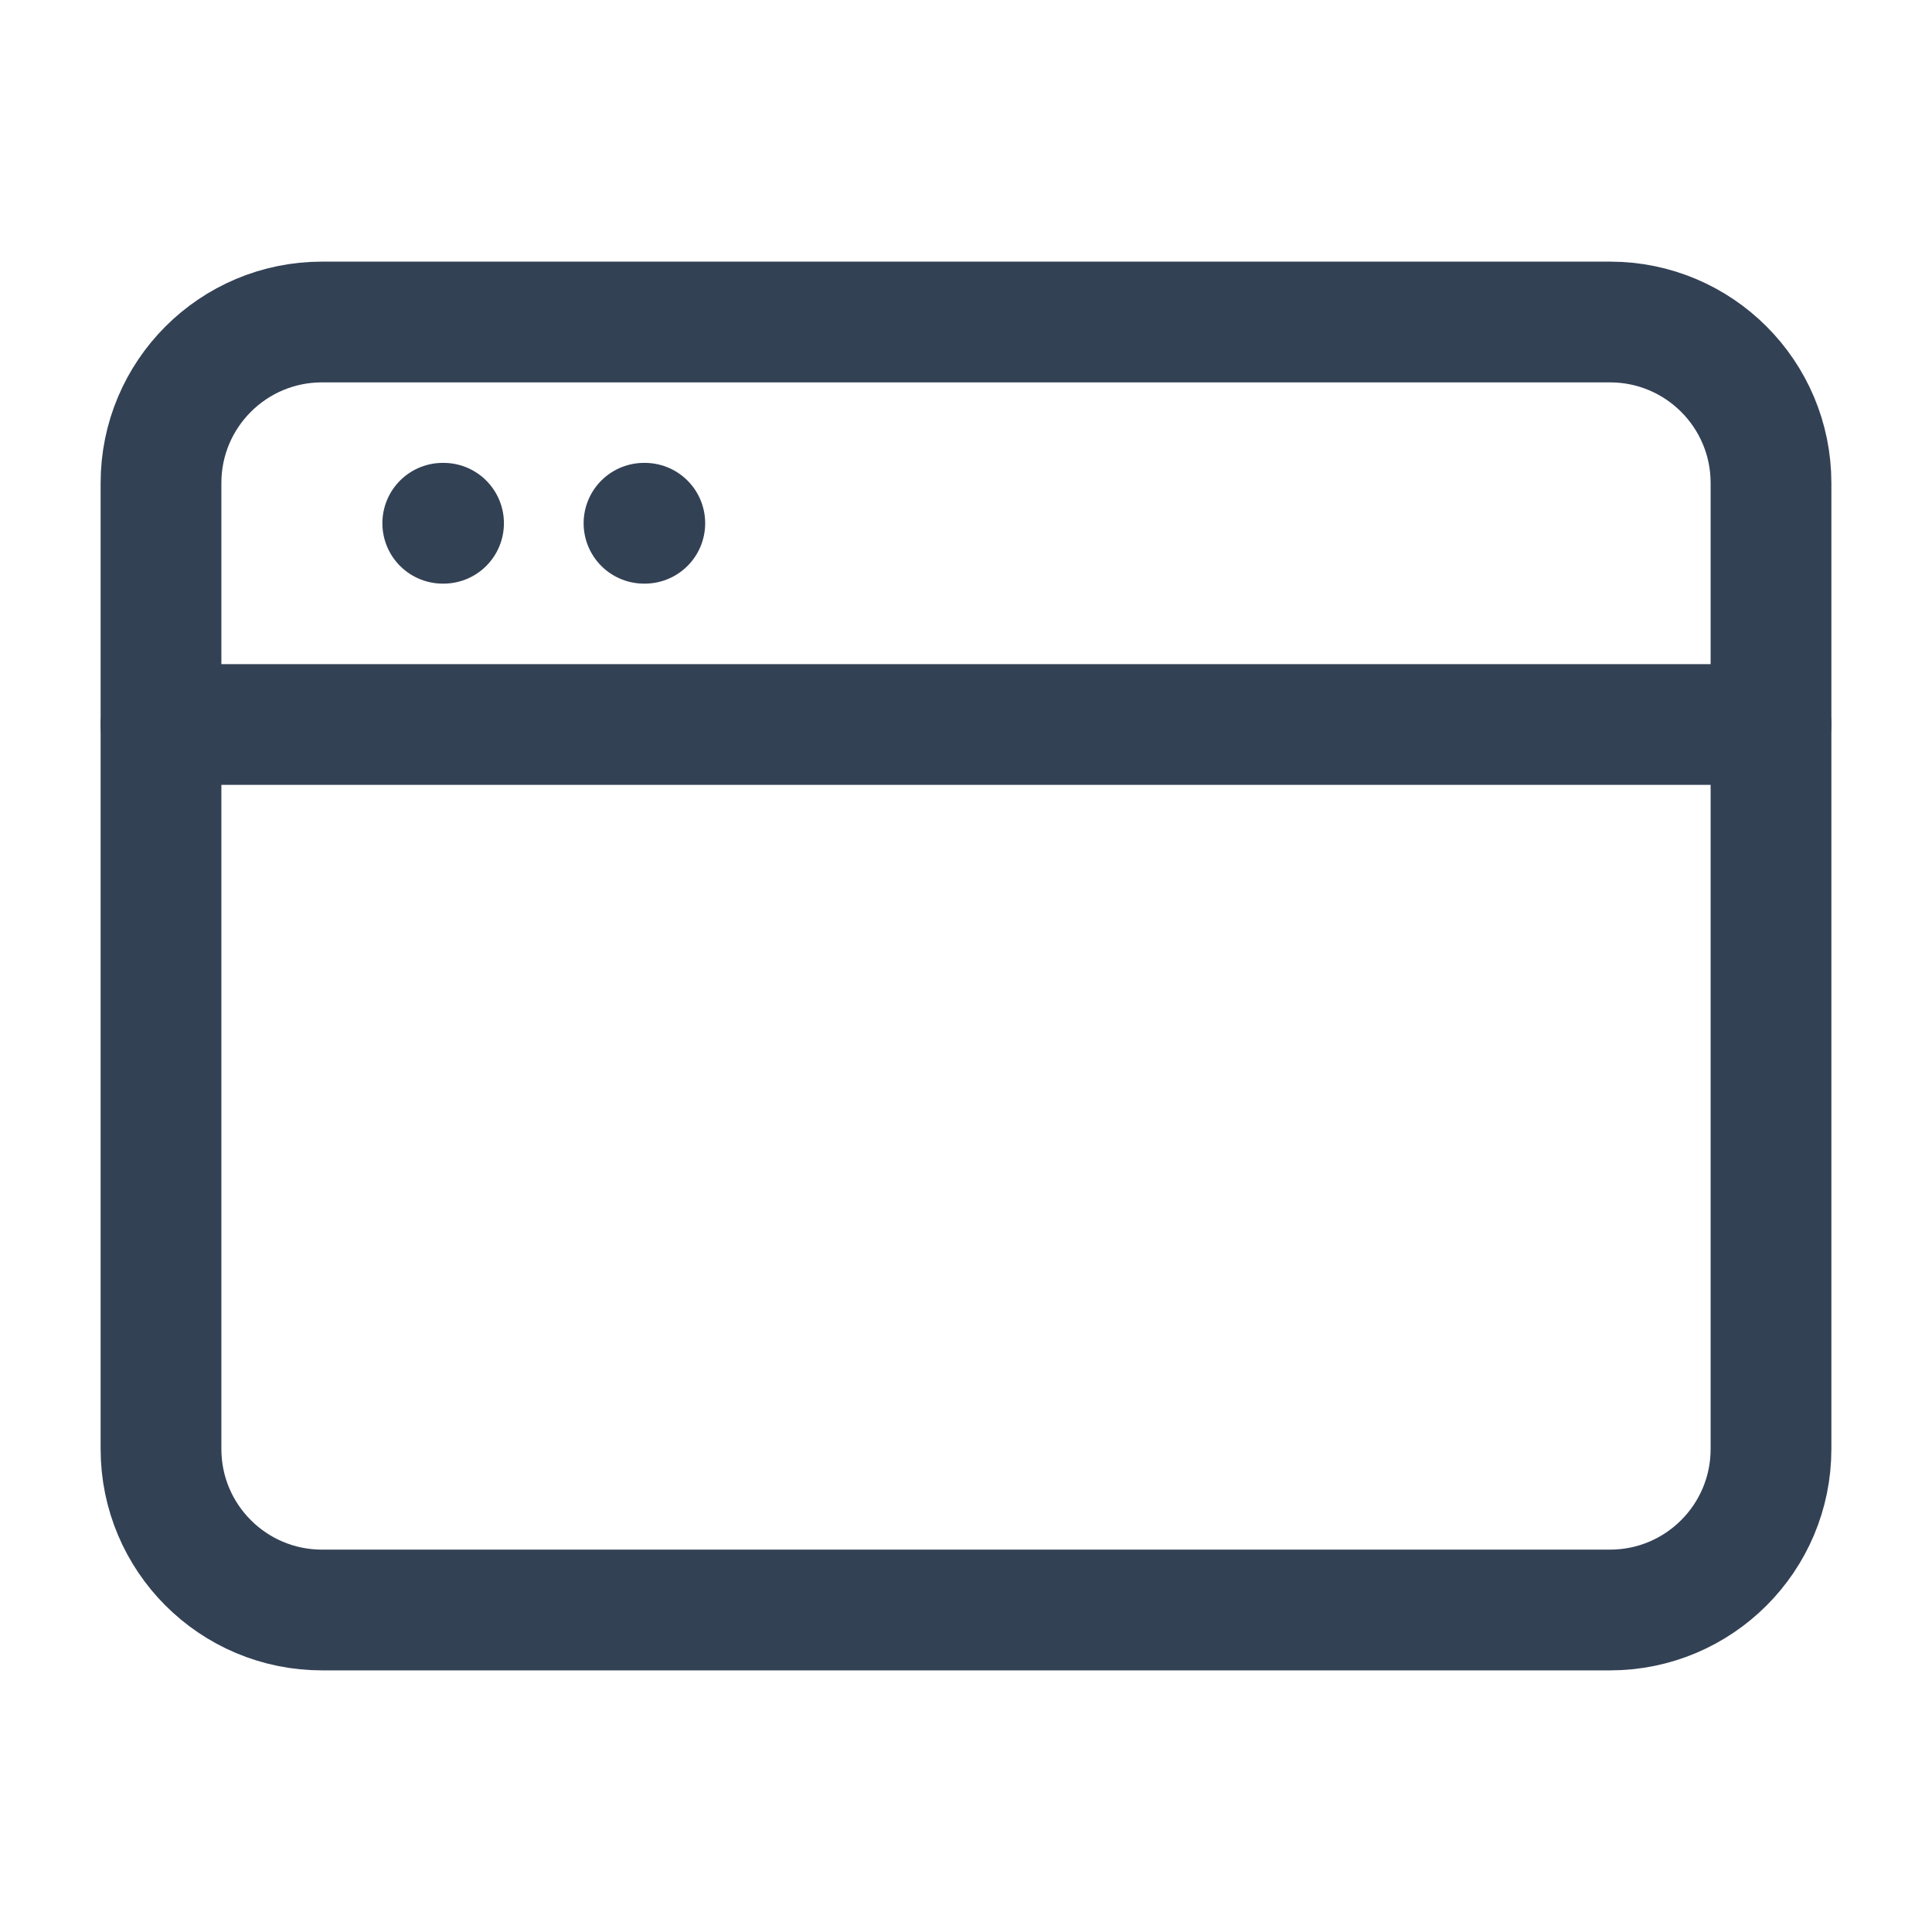
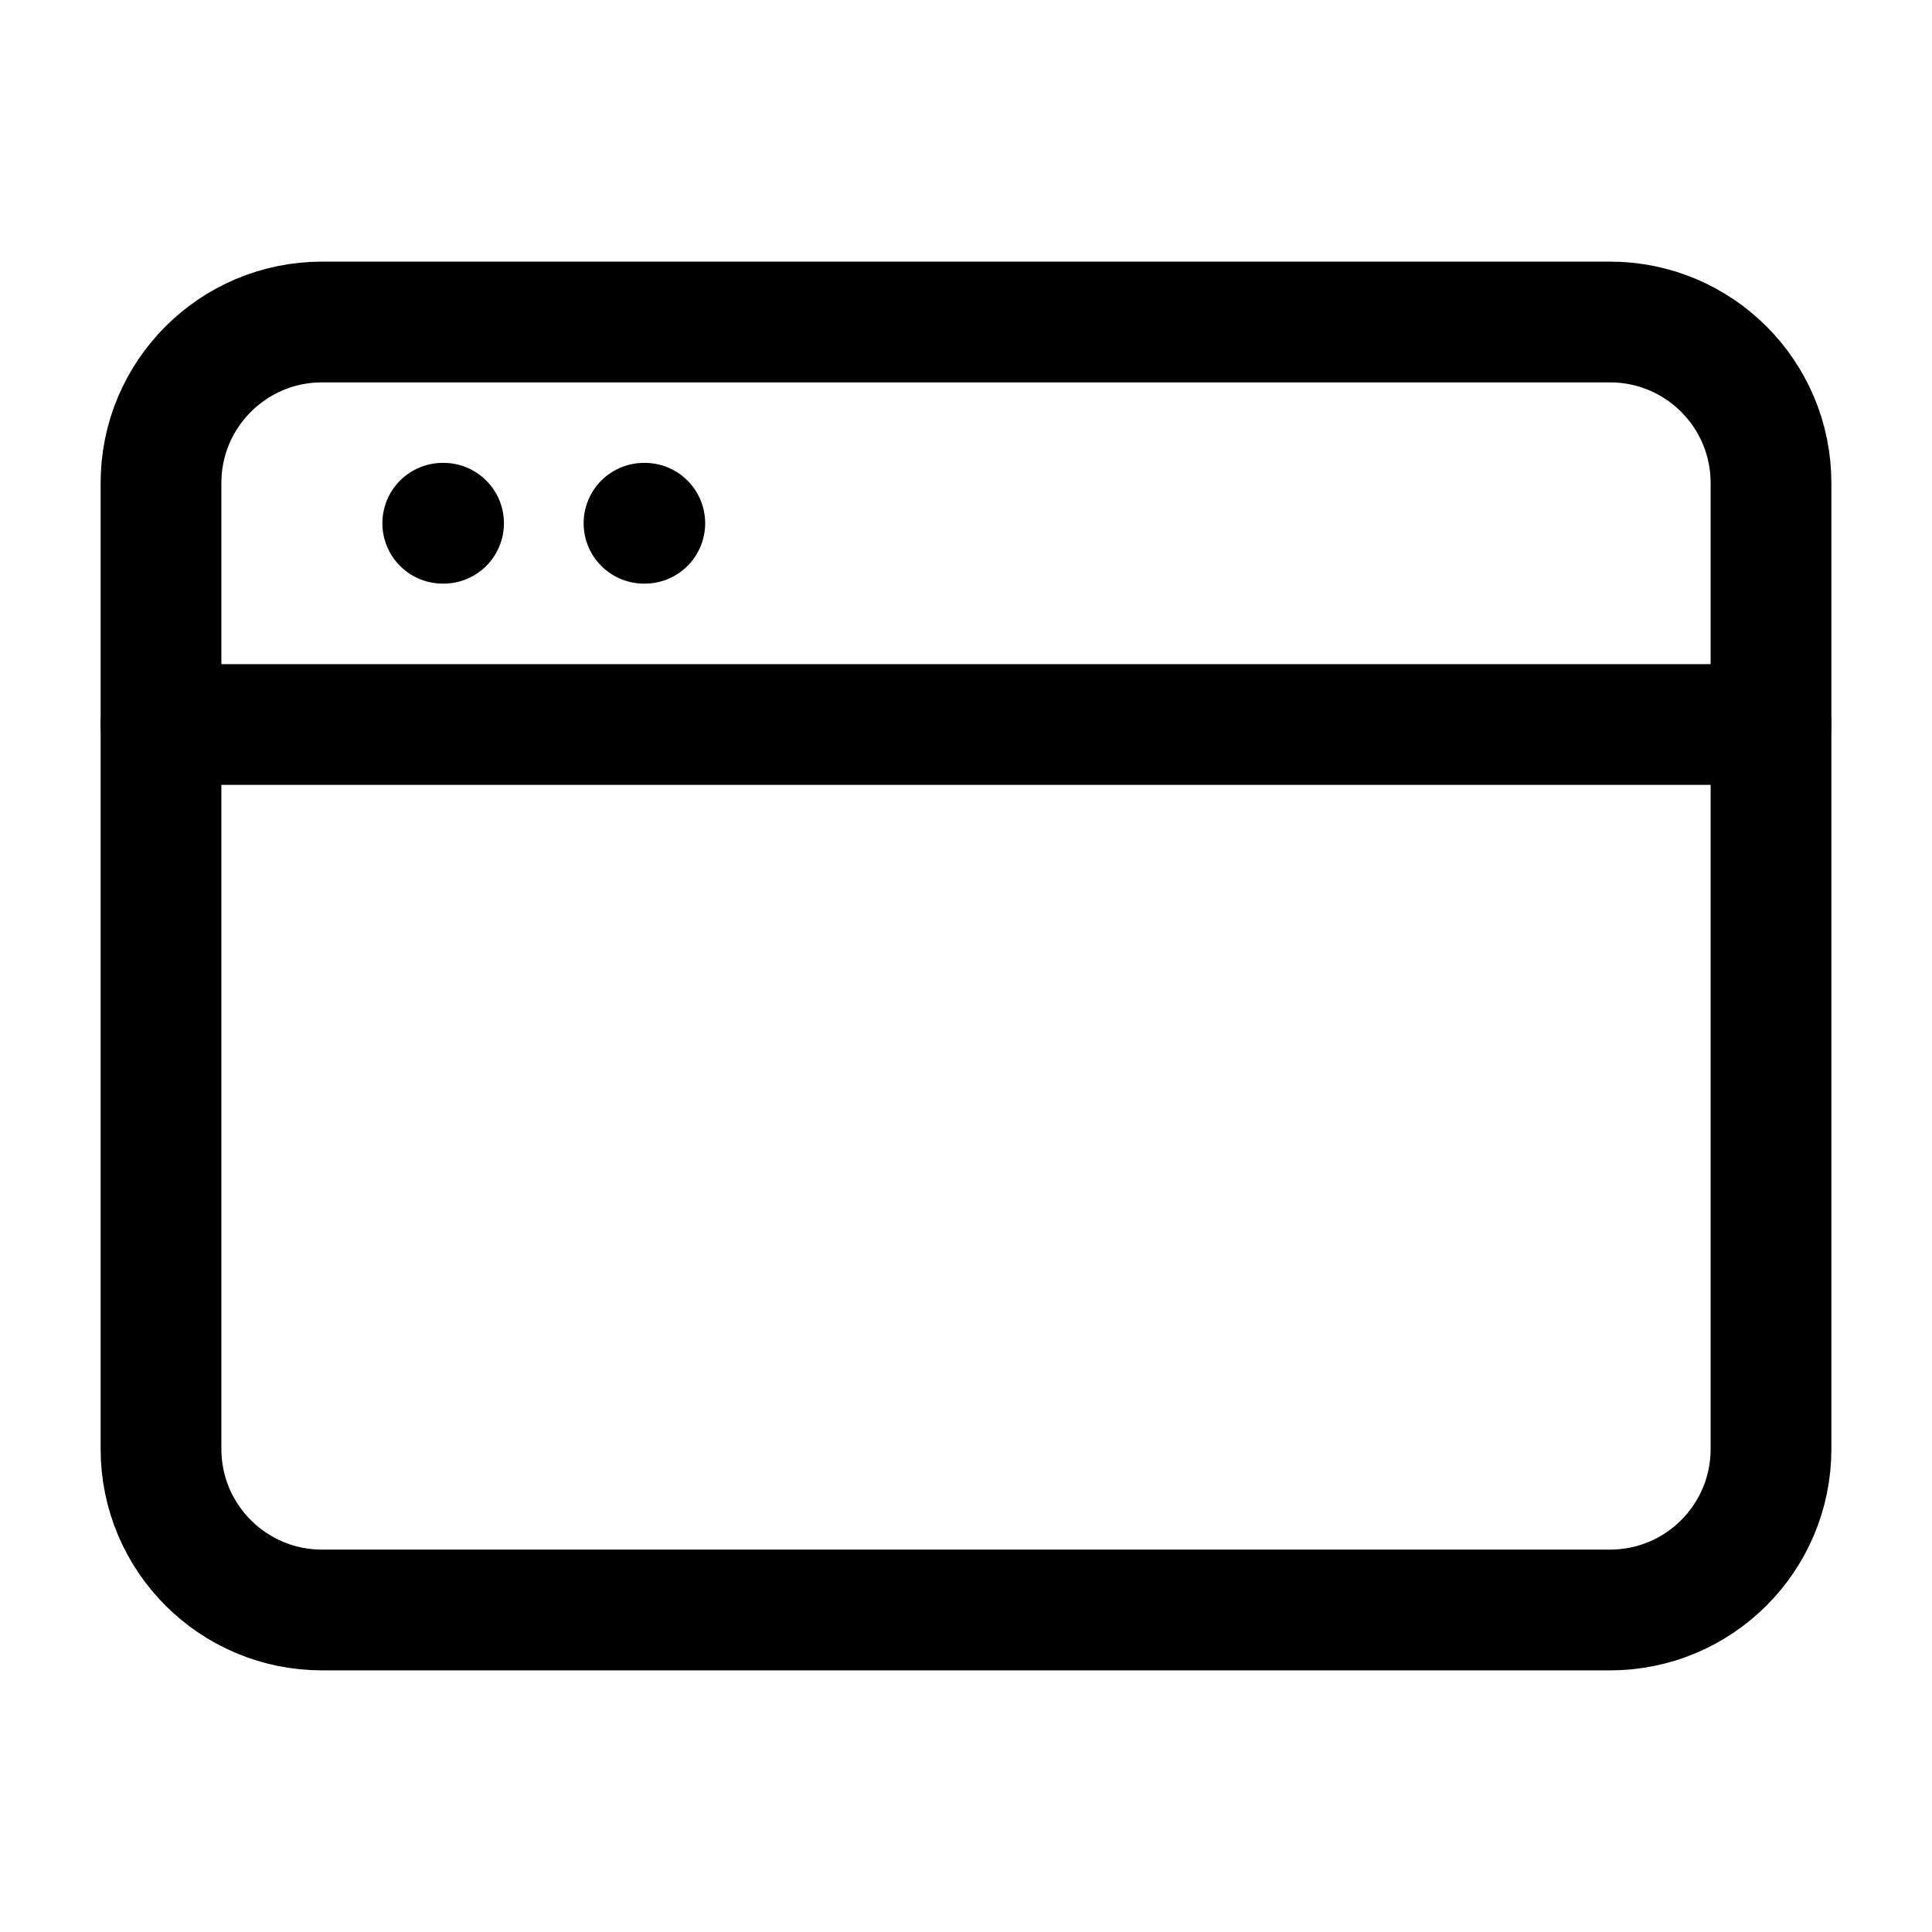
- <svg xmlns="http://www.w3.org/2000/svg" width="24" height="24" viewBox="0 0 24 24" fill="none" stroke="#334155" stroke-width="1.5" stroke-linecap="round" stroke-linejoin="round">
+ <svg xmlns="http://www.w3.org/2000/svg" width="24" height="24" viewBox="0 0 24 24" fill="none" stroke="currentColor" stroke-width="1.5" stroke-linecap="round" stroke-linejoin="round">
  <rect x="2" y="4" width="20" height="16" rx="2" />
  <path d="M2 9h20M5.5 6.5h.01M8 6.5h.01" />
</svg>
